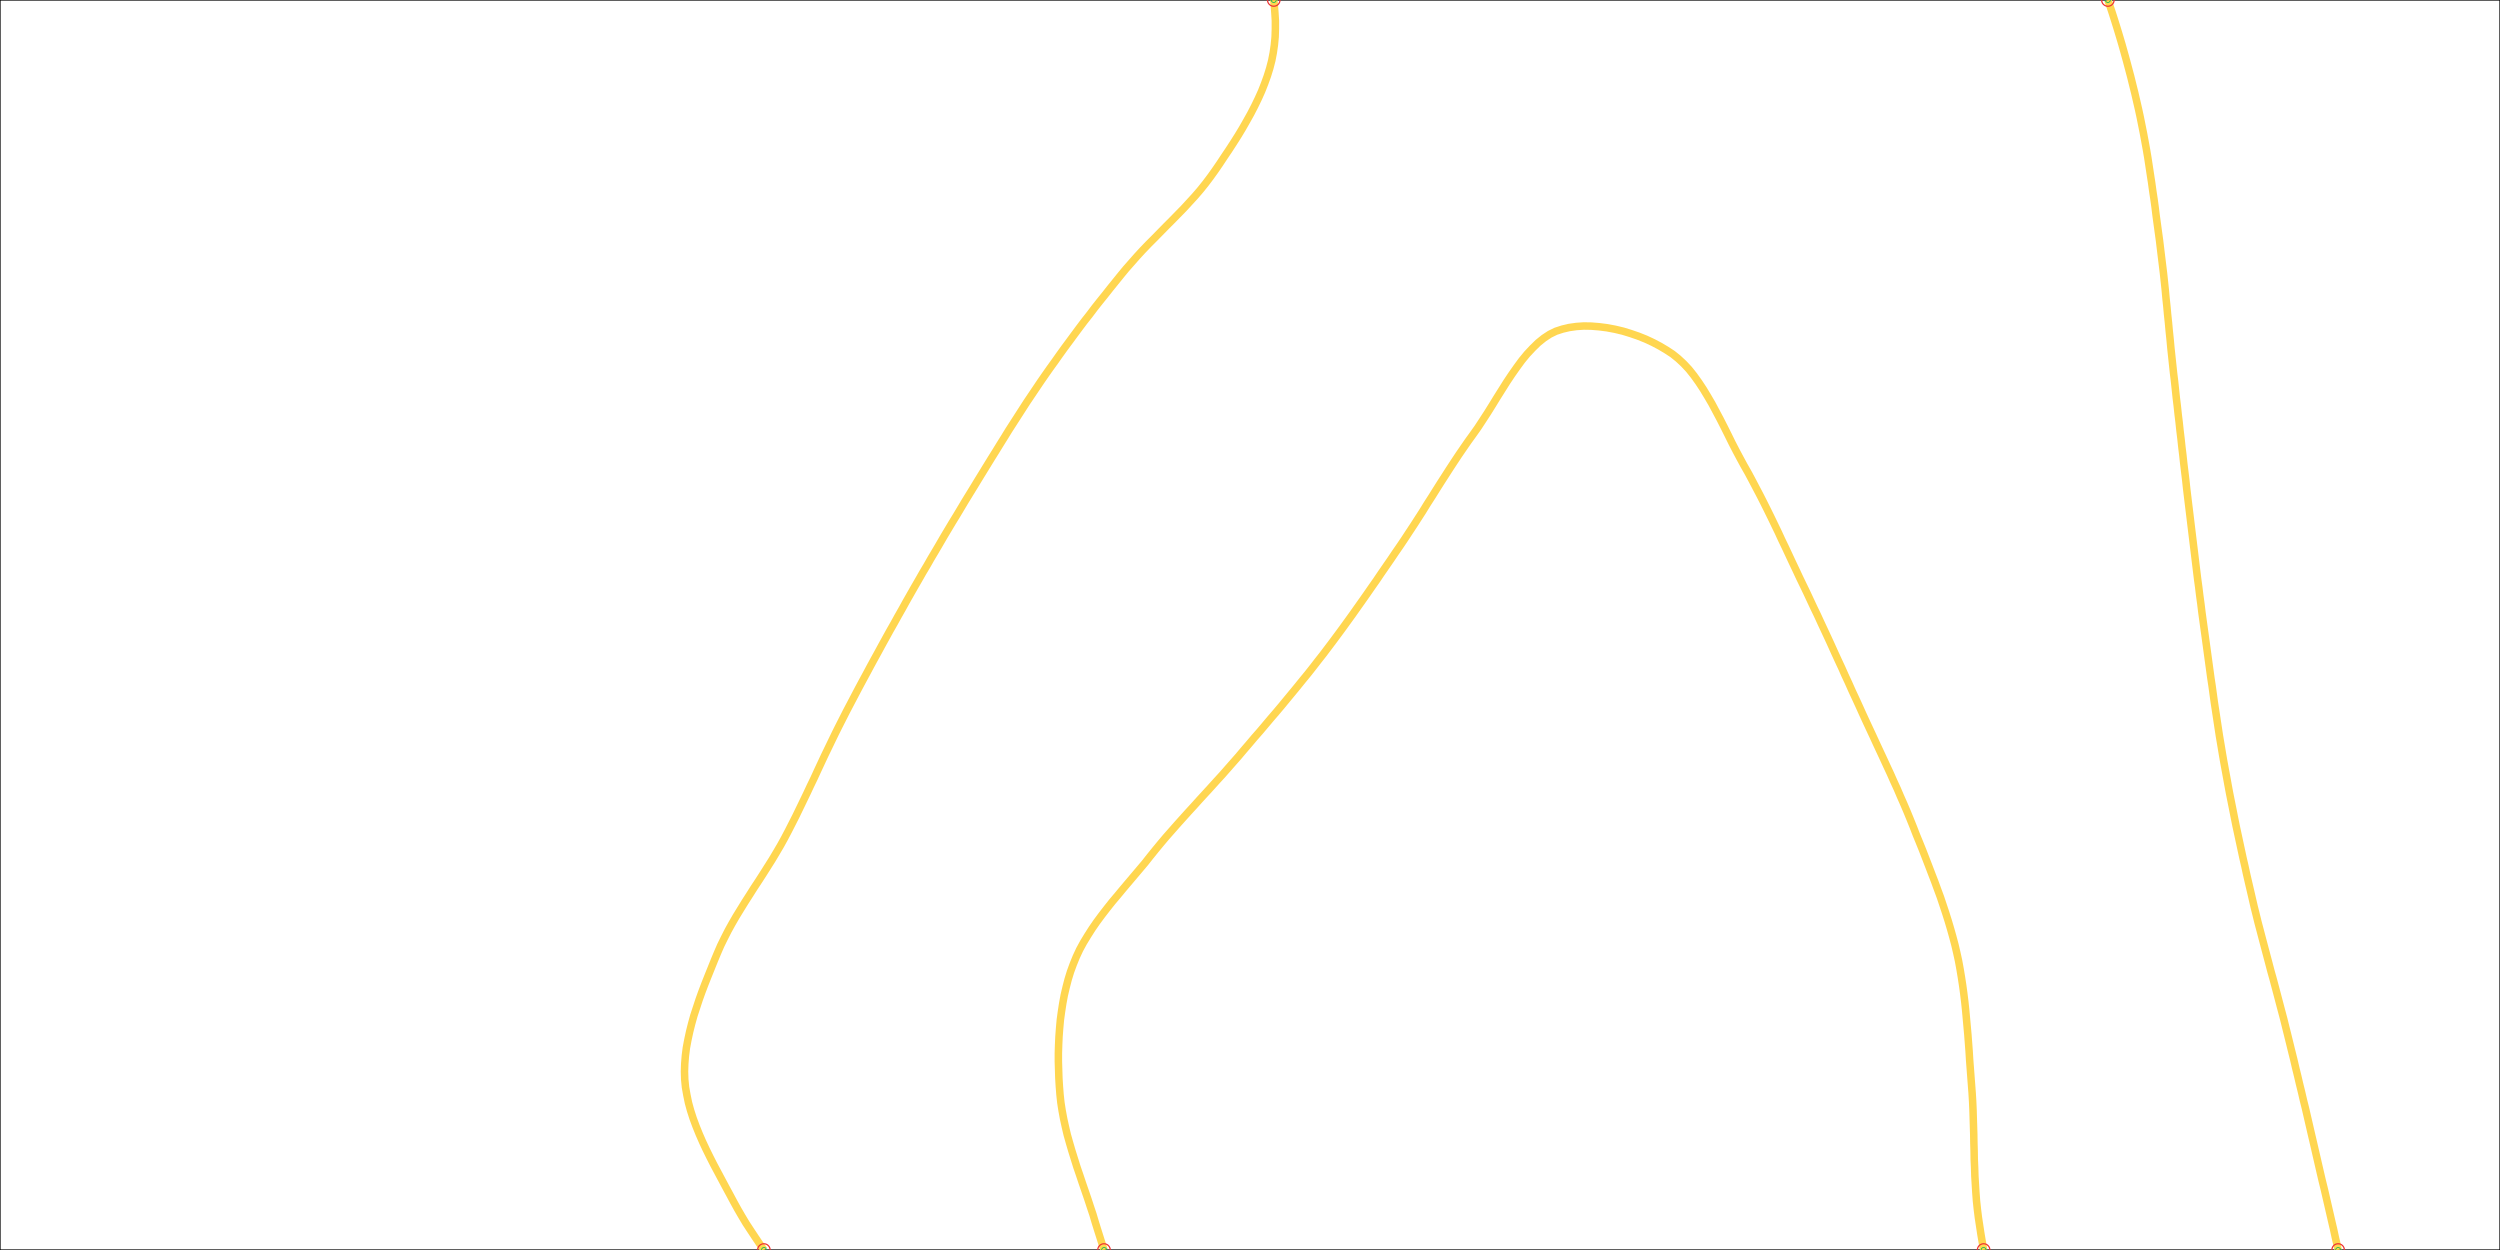
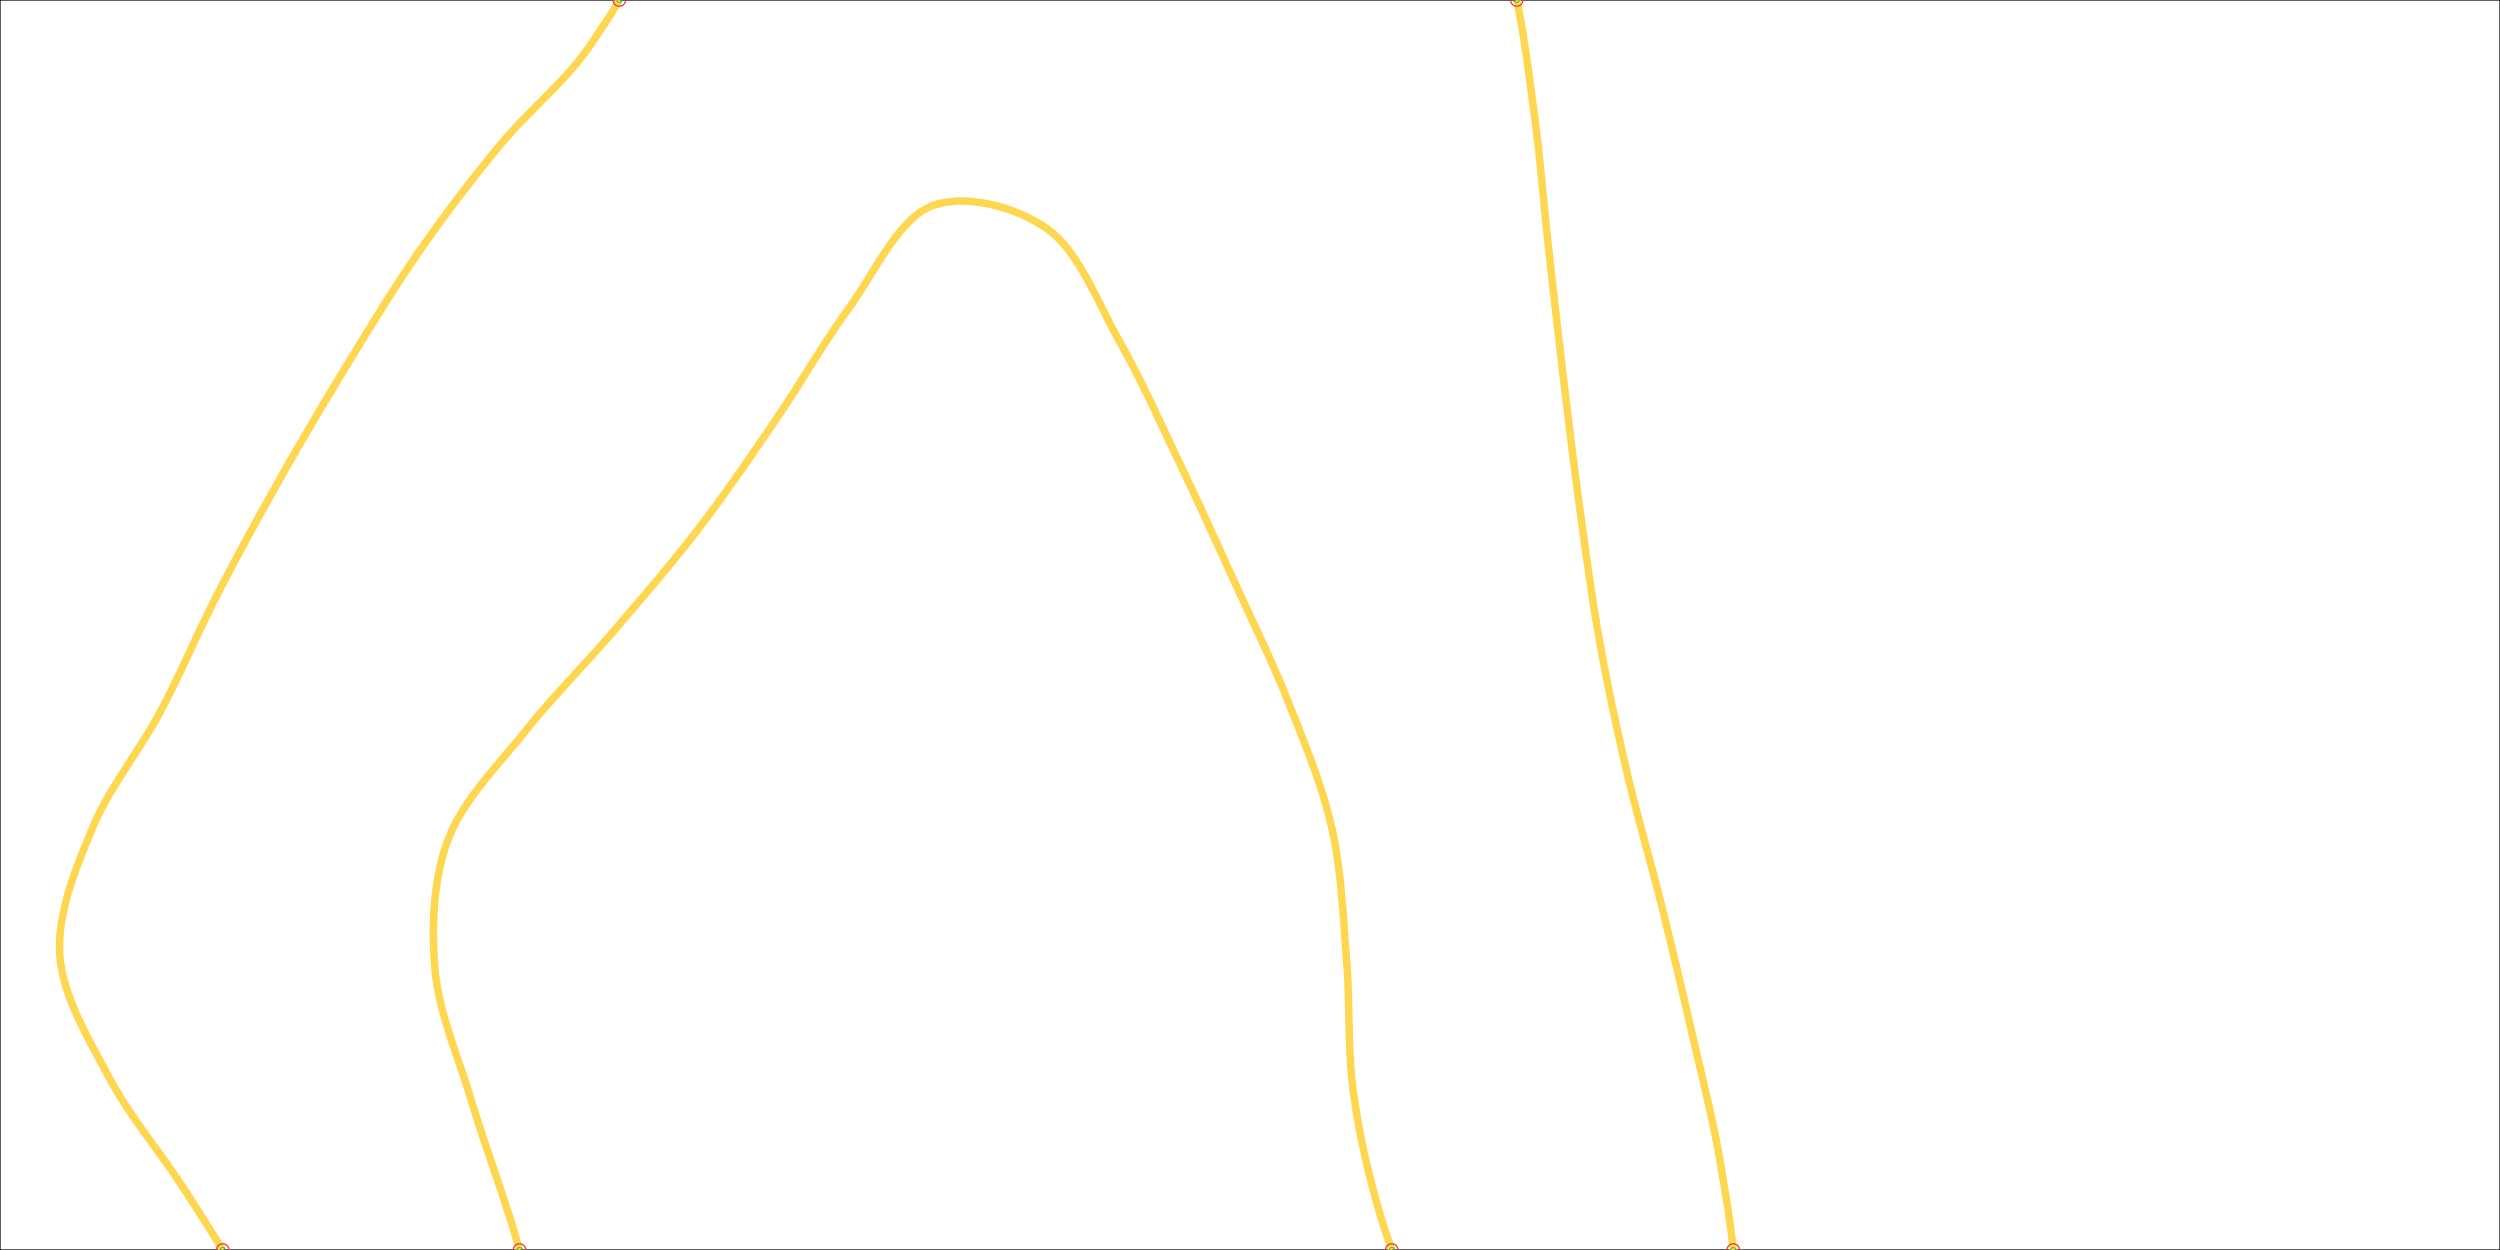
<svg xmlns="http://www.w3.org/2000/svg" width="2000mm" height="1000mm" viewBox="0 0 2000 1000">
  <g id="outline">
    <rect x="0" y="0" width="2000" height="1000" fill="none" stroke="#000" stroke-width="1" />
  </g>
  <g id="channels">
-     <path d="M 1586.9 1000.0 L 1585.8 993.6 L 1584.7 987.1 L 1583.7 980.5 L 1582.7 973.9 L 1582.7 973.9 L 1581.9 967.4 L 1581.2 960.8 L 1580.7 954.2 L 1580.3 947.6 L 1579.9 940.9 L 1579.7 934.3 L 1579.4 927.6 L 1579.3 920.9 L 1579.1 914.3 L 1579.0 907.6 L 1578.8 900.9 L 1578.6 894.3 L 1578.4 887.6 L 1578.1 881.0 L 1577.7 874.3 L 1577.2 867.7 L 1577.2 867.7 L 1576.7 861.1 L 1576.2 854.4 L 1575.7 847.8 L 1575.3 841.1 L 1574.8 834.5 L 1574.3 827.8 L 1573.7 821.2 L 1573.1 814.5 L 1572.5 807.9 L 1571.8 801.3 L 1571.0 794.7 L 1570.1 788.1 L 1569.1 781.6 L 1568.0 775.0 L 1566.8 768.5 L 1565.4 762.1 L 1565.4 762.1 L 1563.9 755.7 L 1562.2 749.3 L 1560.4 742.9 L 1558.5 736.5 L 1556.5 730.2 L 1554.4 723.9 L 1552.3 717.6 L 1550.0 711.4 L 1547.7 705.1 L 1545.3 698.9 L 1542.9 692.6 L 1540.5 686.4 L 1538.1 680.2 L 1535.6 674.0 L 1533.1 667.9 L 1530.7 661.7 L 1530.7 661.7 L 1528.2 655.5 L 1525.7 649.4 L 1523.1 643.3 L 1520.4 637.2 L 1517.8 631.1 L 1515.0 625.0 L 1512.3 618.9 L 1509.5 612.9 L 1506.7 606.8 L 1503.9 600.8 L 1501.1 594.8 L 1498.3 588.7 L 1495.5 582.7 L 1492.7 576.7 L 1489.9 570.6 L 1487.2 564.6 L 1487.2 564.6 L 1484.4 558.5 L 1481.6 552.5 L 1478.9 546.4 L 1476.1 540.4 L 1473.4 534.3 L 1470.6 528.3 L 1467.8 522.2 L 1465.1 516.2 L 1462.3 510.1 L 1459.5 504.1 L 1456.7 498.1 L 1453.9 492.0 L 1451.0 486.0 L 1448.2 480.0 L 1445.4 474.0 L 1442.5 468.0 L 1442.5 468.0 L 1439.6 462.0 L 1436.8 456.0 L 1433.9 449.9 L 1431.1 443.9 L 1428.3 437.9 L 1425.4 431.9 L 1422.6 425.8 L 1419.7 419.8 L 1416.8 413.8 L 1413.9 407.9 L 1410.9 401.9 L 1407.9 396.0 L 1404.8 390.1 L 1401.7 384.2 L 1398.6 378.4 L 1395.3 372.6 L 1395.3 372.6 L 1392.1 366.7 L 1388.9 360.7 L 1385.7 354.5 L 1382.6 348.2 L 1379.4 341.8 L 1376.2 335.5 L 1372.9 329.3 L 1369.6 323.1 L 1366.1 317.1 L 1362.6 311.3 L 1358.9 305.7 L 1355.1 300.4 L 1351.2 295.5 L 1347.0 291.0 L 1342.6 286.9 L 1338.0 283.2 L 1338.0 283.2 L 1333.1 280.0 L 1327.9 276.9 L 1322.4 274.0 L 1316.6 271.3 L 1310.6 268.9 L 1304.5 266.8 L 1298.3 264.9 L 1292.0 263.4 L 1285.6 262.2 L 1279.3 261.4 L 1273.1 260.9 L 1267.0 260.8 L 1261.1 261.2 L 1255.4 262.0 L 1249.9 263.3 L 1244.7 265.0 L 1244.7 265.0 L 1239.8 267.4 L 1235.1 270.5 L 1230.5 274.2 L 1226.1 278.5 L 1221.7 283.2 L 1217.5 288.3 L 1213.4 293.9 L 1209.4 299.6 L 1205.4 305.6 L 1201.5 311.8 L 1197.6 318.0 L 1193.8 324.2 L 1190.0 330.3 L 1186.1 336.3 L 1182.3 342.1 L 1178.4 347.6 L 1178.4 347.6 L 1174.5 353.0 L 1170.7 358.5 L 1167.0 363.9 L 1163.3 369.5 L 1159.7 375.0 L 1156.1 380.6 L 1152.5 386.2 L 1148.9 391.9 L 1145.4 397.5 L 1141.8 403.1 L 1138.3 408.8 L 1134.7 414.4 L 1131.1 420.0 L 1127.4 425.6 L 1123.8 431.1 L 1120.1 436.6 L 1120.1 436.6 L 1116.3 442.1 L 1112.6 447.6 L 1108.8 453.1 L 1105.0 458.6 L 1101.3 464.1 L 1097.5 469.5 L 1093.7 475.0 L 1089.9 480.4 L 1086.0 485.9 L 1082.2 491.3 L 1078.3 496.7 L 1074.4 502.1 L 1070.5 507.4 L 1066.5 512.8 L 1062.5 518.1 L 1058.5 523.4 L 1058.5 523.4 L 1054.4 528.6 L 1050.3 533.9 L 1046.2 539.1 L 1042.0 544.2 L 1037.8 549.4 L 1033.6 554.5 L 1029.3 559.7 L 1025.1 564.8 L 1020.8 569.9 L 1016.5 574.9 L 1012.2 580.0 L 1007.9 585.1 L 1003.5 590.1 L 999.2 595.2 L 994.9 600.2 L 990.6 605.3 L 990.6 605.3 L 986.2 610.3 L 981.8 615.3 L 977.4 620.3 L 972.9 625.2 L 968.4 630.2 L 963.9 635.1 L 959.4 640.0 L 955.0 644.9 L 950.5 649.8 L 946.0 654.8 L 941.6 659.7 L 937.2 664.7 L 932.8 669.7 L 928.5 674.8 L 924.3 679.9 L 920.1 685.1 L 920.1 685.1 L 916.0 690.3 L 911.7 695.4 L 907.3 700.6 L 902.9 705.8 L 898.5 711.0 L 894.2 716.2 L 889.8 721.4 L 885.6 726.7 L 881.5 732.0 L 877.5 737.4 L 873.7 742.9 L 870.2 748.4 L 866.8 754.0 L 863.7 759.7 L 861.0 765.5 L 858.6 771.4 L 858.6 771.4 L 856.4 777.4 L 854.5 783.6 L 852.9 789.8 L 851.4 796.2 L 850.2 802.7 L 849.2 809.2 L 848.3 815.8 L 847.7 822.5 L 847.2 829.2 L 846.9 835.9 L 846.7 842.6 L 846.7 849.3 L 846.9 855.9 L 847.1 862.6 L 847.5 869.1 L 848.0 875.6 L 848.0 875.6 L 848.7 882.1 L 849.7 888.5 L 850.9 895.0 L 852.3 901.4 L 853.8 907.8 L 855.6 914.2 L 857.5 920.7 L 859.5 927.1 L 861.5 933.5 L 863.7 939.9 L 865.8 946.2 L 868.0 952.6 L 870.2 959.0 L 872.3 965.4 L 874.4 971.7 L 876.3 978.1 L 876.3 978.1 L 878.3 984.5 L 880.3 990.8 L 882.3 997.1 L 883.3 1000.0" fill="none" stroke="#ffd23d" stroke-width="6.0" stroke-opacity="0.9" />
-     <path d="M 611.2 1000.0 L 607.8 995.2 L 604.1 989.7 L 600.4 984.1 L 596.8 978.6 L 593.4 972.9 L 590.1 967.2 L 586.9 961.4 L 586.9 961.4 L 583.8 955.6 L 580.6 949.7 L 577.4 943.7 L 574.2 937.7 L 571.0 931.7 L 567.9 925.6 L 564.9 919.5 L 562.0 913.3 L 559.3 907.1 L 556.8 900.9 L 554.5 894.7 L 552.5 888.5 L 550.8 882.3 L 549.5 876.0 L 548.4 869.8 L 547.8 863.6 L 547.8 863.6 L 547.6 857.3 L 547.8 851.0 L 548.3 844.7 L 549.1 838.3 L 550.3 831.9 L 551.7 825.4 L 553.3 819.0 L 555.1 812.5 L 557.2 806.1 L 559.3 799.7 L 561.6 793.3 L 564.0 787.0 L 566.5 780.7 L 569.0 774.5 L 571.5 768.3 L 574.0 762.3 L 574.0 762.3 L 576.6 756.3 L 579.5 750.4 L 582.5 744.5 L 585.7 738.7 L 589.0 733.0 L 592.5 727.3 L 596.0 721.6 L 599.6 716.0 L 603.2 710.3 L 606.9 704.7 L 610.5 699.1 L 614.1 693.4 L 617.7 687.7 L 621.1 682.0 L 624.5 676.2 L 627.7 670.4 L 627.7 670.4 L 630.8 664.5 L 633.8 658.6 L 636.8 652.7 L 639.7 646.7 L 642.6 640.7 L 645.5 634.7 L 648.3 628.7 L 651.2 622.7 L 654.0 616.6 L 656.8 610.6 L 659.6 604.6 L 662.5 598.6 L 665.4 592.6 L 668.3 586.6 L 671.3 580.6 L 674.3 574.7 L 674.3 574.7 L 677.3 568.8 L 680.4 562.9 L 683.5 557.0 L 686.6 551.1 L 689.7 545.3 L 692.9 539.4 L 696.0 533.6 L 699.2 527.7 L 702.4 521.9 L 705.6 516.0 L 708.8 510.2 L 712.0 504.4 L 715.3 498.6 L 718.5 492.8 L 721.8 487.0 L 725.0 481.2 L 725.0 481.2 L 728.3 475.4 L 731.6 469.6 L 734.9 463.9 L 738.2 458.1 L 741.6 452.4 L 744.9 446.6 L 748.3 440.9 L 751.7 435.1 L 755.0 429.4 L 758.4 423.7 L 761.8 418.0 L 765.3 412.3 L 768.7 406.6 L 772.1 400.9 L 775.6 395.2 L 779.1 389.5 L 779.1 389.5 L 782.5 383.9 L 786.0 378.2 L 789.5 372.5 L 793.0 366.8 L 796.5 361.2 L 800.0 355.5 L 803.5 349.9 L 807.0 344.2 L 810.6 338.6 L 814.2 333.0 L 817.8 327.4 L 821.4 321.8 L 825.1 316.3 L 828.8 310.8 L 832.5 305.3 L 836.3 299.8 L 836.3 299.8 L 840.1 294.4 L 844.0 289.0 L 847.8 283.6 L 851.7 278.2 L 855.7 272.8 L 859.6 267.5 L 863.6 262.1 L 867.6 256.8 L 871.7 251.6 L 875.7 246.3 L 879.8 241.1 L 884.0 235.9 L 888.1 230.7 L 892.3 225.5 L 896.5 220.3 L 900.7 215.2 L 900.7 215.2 L 905.1 210.2 L 909.5 205.2 L 914.0 200.3 L 918.7 195.4 L 923.4 190.7 L 928.1 185.9 L 932.8 181.1 L 937.5 176.4 L 942.2 171.6 L 946.9 166.8 L 951.4 161.9 L 955.9 157.0 L 960.2 152.0 L 964.3 146.9 L 968.3 141.6 L 972.1 136.3 L 972.1 136.3 L 975.8 130.9 L 979.5 125.3 L 983.2 119.8 L 986.9 114.1 L 990.5 108.4 L 994.0 102.6 L 997.3 96.8 L 1000.6 90.9 L 1003.7 84.9 L 1006.6 78.9 L 1009.3 72.9 L 1011.7 66.8 L 1013.9 60.7 L 1015.8 54.6 L 1017.4 48.4 L 1018.6 42.2 L 1018.6 42.2 L 1019.5 35.9 L 1020.1 29.6 L 1020.3 23.1 L 1020.3 16.6 L 1019.9 10.1 L 1019.4 3.5 L 1019.0 0.0" fill="none" stroke="#ffd23d" stroke-width="6.0" stroke-opacity="0.9" />
-     <path d="M 1686.3 0.0 L 1687.7 4.0 L 1689.8 10.3 L 1691.8 16.6 L 1693.8 23.0 L 1695.7 29.3 L 1697.6 35.7 L 1699.4 42.1 L 1701.2 48.6 L 1702.9 55.0 L 1704.6 61.4 L 1706.2 67.9 L 1707.8 74.3 L 1709.3 80.8 L 1710.8 87.3 L 1710.8 87.3 L 1712.2 93.8 L 1713.5 100.3 L 1714.8 106.8 L 1716.0 113.3 L 1717.2 119.9 L 1718.3 126.4 L 1719.3 133.0 L 1720.3 139.6 L 1721.3 146.1 L 1722.2 152.7 L 1723.2 159.3 L 1724.1 165.9 L 1724.9 172.5 L 1725.8 179.1 L 1726.7 185.7 L 1727.6 192.3 L 1727.6 192.3 L 1728.4 198.9 L 1729.2 205.5 L 1730.0 212.1 L 1730.8 218.7 L 1731.5 225.3 L 1732.2 231.9 L 1732.8 238.6 L 1733.5 245.2 L 1734.1 251.8 L 1734.8 258.4 L 1735.4 265.0 L 1736.1 271.7 L 1736.7 278.3 L 1737.4 284.9 L 1738.1 291.5 L 1738.8 298.1 L 1738.8 298.1 L 1739.6 304.7 L 1740.3 311.3 L 1741.0 318.0 L 1741.8 324.6 L 1742.5 331.2 L 1743.3 337.8 L 1744.0 344.4 L 1744.8 351.0 L 1745.5 357.6 L 1746.3 364.2 L 1747.0 370.8 L 1747.8 377.4 L 1748.6 384.0 L 1749.3 390.6 L 1750.1 397.3 L 1750.9 403.9 L 1750.9 403.9 L 1751.7 410.5 L 1752.5 417.1 L 1753.3 423.7 L 1754.1 430.3 L 1754.9 436.9 L 1755.7 443.5 L 1756.5 450.1 L 1757.3 456.7 L 1758.1 463.3 L 1759.0 469.9 L 1759.8 476.5 L 1760.7 483.1 L 1761.5 489.7 L 1762.4 496.3 L 1763.3 502.9 L 1764.2 509.4 L 1764.2 509.4 L 1765.1 516.0 L 1766.0 522.6 L 1766.9 529.2 L 1767.8 535.8 L 1768.7 542.4 L 1769.7 549.0 L 1770.6 555.6 L 1771.5 562.2 L 1772.5 568.7 L 1773.5 575.3 L 1774.5 581.9 L 1775.5 588.5 L 1776.6 595.0 L 1777.7 601.6 L 1778.8 608.1 L 1780.0 614.7 L 1780.0 614.7 L 1781.2 621.2 L 1782.4 627.8 L 1783.6 634.3 L 1784.9 640.8 L 1786.2 647.3 L 1787.5 653.9 L 1788.8 660.4 L 1790.2 666.9 L 1791.6 673.4 L 1793.0 679.9 L 1794.4 686.4 L 1795.9 692.9 L 1797.3 699.4 L 1798.8 705.9 L 1800.3 712.3 L 1801.8 718.8 L 1801.8 718.8 L 1803.3 725.3 L 1804.9 731.7 L 1806.5 738.2 L 1808.2 744.6 L 1809.9 751.1 L 1811.6 757.5 L 1813.3 763.9 L 1815.0 770.3 L 1816.7 776.8 L 1818.5 783.2 L 1820.2 789.6 L 1821.9 796.0 L 1823.6 802.5 L 1825.3 808.9 L 1827.0 815.3 L 1828.6 821.8 L 1828.6 821.8 L 1830.2 828.2 L 1831.8 834.7 L 1833.4 841.2 L 1835.0 847.6 L 1836.5 854.1 L 1838.1 860.6 L 1839.6 867.0 L 1841.2 873.5 L 1842.7 880.0 L 1844.3 886.4 L 1845.8 892.9 L 1847.3 899.4 L 1848.8 905.9 L 1850.3 912.3 L 1851.8 918.8 L 1853.3 925.3 L 1853.3 925.3 L 1854.8 931.8 L 1856.3 938.3 L 1857.8 944.7 L 1859.4 951.2 L 1860.9 957.7 L 1862.4 964.2 L 1863.9 970.7 L 1865.4 977.2 L 1866.9 983.6 L 1868.3 990.1 L 1869.8 996.6 L 1870.5 1000.0" fill="none" stroke="#ffd23d" stroke-width="6.0" stroke-opacity="0.9" />
+     <path d="M 1113.5 1000.0 L 1112.2 996.4 L 1110.0 990.2 L 1107.9 983.9 L 1105.9 977.6 L 1105.9 977.6 L 1104.0 971.2 L 1102.1 964.8 L 1100.3 958.4 L 1098.6 952.0 L 1096.9 945.6 L 1095.3 939.1 L 1093.7 932.7 L 1092.2 926.2 L 1090.8 919.7 L 1089.4 913.2 L 1088.1 906.7 L 1086.9 900.1 L 1085.8 893.6 L 1084.7 887.1 L 1083.7 880.5 L 1082.7 873.9 L 1082.7 873.9 L 1081.9 867.4 L 1081.2 860.8 L 1080.7 854.2 L 1080.3 847.6 L 1079.9 840.9 L 1079.7 834.3 L 1079.4 827.6 L 1079.3 820.9 L 1079.1 814.3 L 1079.0 807.6 L 1078.8 800.9 L 1078.6 794.3 L 1078.4 787.6 L 1078.1 781.0 L 1077.7 774.3 L 1077.2 767.7 L 1077.2 767.7 L 1076.7 761.1 L 1076.2 754.4 L 1075.7 747.8 L 1075.3 741.1 L 1074.8 734.5 L 1074.3 727.8 L 1073.7 721.2 L 1073.1 714.5 L 1072.5 707.9 L 1071.8 701.3 L 1071.0 694.7 L 1070.1 688.1 L 1069.1 681.6 L 1068.0 675.0 L 1066.8 668.5 L 1065.4 662.1 L 1065.4 662.1 L 1063.9 655.7 L 1062.2 649.3 L 1060.4 642.9 L 1058.5 636.5 L 1056.5 630.2 L 1054.4 623.9 L 1052.3 617.6 L 1050.0 611.4 L 1047.7 605.1 L 1045.3 598.9 L 1042.9 592.6 L 1040.5 586.4 L 1038.1 580.2 L 1035.6 574.0 L 1033.1 567.9 L 1030.7 561.7 L 1030.7 561.7 L 1028.2 555.5 L 1025.7 549.4 L 1023.1 543.3 L 1020.4 537.2 L 1017.8 531.1 L 1015.0 525.0 L 1012.3 518.9 L 1009.5 512.9 L 1006.7 506.8 L 1003.9 500.8 L 1001.1 494.8 L 998.3 488.7 L 995.5 482.7 L 992.7 476.7 L 989.9 470.6 L 987.2 464.6 L 987.2 464.6 L 984.4 458.5 L 981.6 452.5 L 978.9 446.4 L 976.1 440.4 L 973.4 434.3 L 970.6 428.3 L 967.8 422.2 L 965.1 416.2 L 962.3 410.1 L 959.5 404.1 L 956.7 398.1 L 953.9 392.0 L 951.0 386.0 L 948.2 380.0 L 945.4 374.0 L 942.5 368.0 L 942.5 368.0 L 939.6 362.0 L 936.8 356.0 L 933.9 349.9 L 931.1 343.9 L 928.3 337.9 L 925.4 331.9 L 922.6 325.8 L 919.7 319.8 L 916.8 313.8 L 913.9 307.9 L 910.9 301.9 L 907.9 296.0 L 904.8 290.1 L 901.7 284.2 L 898.6 278.4 L 895.3 272.6 L 895.3 272.6 L 892.1 266.7 L 888.9 260.7 L 885.7 254.5 L 882.6 248.2 L 879.4 241.8 L 876.2 235.5 L 872.9 229.3 L 869.6 223.1 L 866.1 217.1 L 862.6 211.3 L 858.9 205.7 L 855.1 200.4 L 851.2 195.5 L 847.0 191.0 L 842.6 186.9 L 838.0 183.2 L 838.0 183.2 L 833.1 180.0 L 827.9 176.9 L 822.4 174.0 L 816.6 171.3 L 810.6 168.9 L 804.5 166.8 L 798.3 164.9 L 792.0 163.4 L 785.6 162.2 L 779.3 161.4 L 773.1 160.9 L 767.0 160.8 L 761.1 161.2 L 755.4 162.0 L 749.9 163.3 L 744.7 165.0 L 744.7 165.0 L 739.8 167.4 L 735.1 170.5 L 730.5 174.2 L 726.1 178.5 L 721.7 183.2 L 717.5 188.3 L 713.4 193.9 L 709.4 199.6 L 705.4 205.6 L 701.5 211.8 L 697.6 218.0 L 693.8 224.2 L 690.0 230.3 L 686.1 236.3 L 682.3 242.1 L 678.4 247.6 L 678.4 247.6 L 674.5 253.0 L 670.7 258.5 L 667.0 263.9 L 663.3 269.5 L 659.7 275.0 L 656.1 280.6 L 652.5 286.2 L 648.9 291.9 L 645.4 297.5 L 641.8 303.1 L 638.3 308.8 L 634.7 314.4 L 631.1 320.0 L 627.4 325.6 L 623.8 331.1 L 620.1 336.6 L 620.1 336.6 L 616.3 342.1 L 612.6 347.6 L 608.8 353.1 L 605.0 358.6 L 601.3 364.1 L 597.5 369.5 L 593.7 375.0 L 589.9 380.4 L 586.0 385.9 L 582.2 391.3 L 578.3 396.7 L 574.4 402.1 L 570.5 407.4 L 566.5 412.8 L 562.5 418.1 L 558.5 423.4 L 558.5 423.4 L 554.4 428.6 L 550.3 433.9 L 546.2 439.1 L 542.0 444.2 L 537.8 449.4 L 533.6 454.5 L 529.3 459.7 L 525.1 464.8 L 520.8 469.9 L 516.5 474.9 L 512.2 480.0 L 507.9 485.1 L 503.5 490.1 L 499.2 495.2 L 494.9 500.2 L 490.6 505.3 L 490.6 505.3 L 486.2 510.3 L 481.8 515.3 L 477.4 520.3 L 472.9 525.2 L 468.4 530.2 L 463.9 535.1 L 459.4 540.0 L 455.0 544.9 L 450.5 549.8 L 446.0 554.8 L 441.6 559.7 L 437.2 564.7 L 432.8 569.7 L 428.5 574.8 L 424.3 579.9 L 420.1 585.1 L 420.1 585.1 L 416.0 590.3 L 411.7 595.4 L 407.3 600.6 L 402.9 605.8 L 398.5 611.0 L 394.2 616.2 L 389.8 621.4 L 385.6 626.7 L 381.5 632.0 L 377.5 637.4 L 373.7 642.9 L 370.2 648.4 L 366.8 654.0 L 363.7 659.7 L 361.0 665.5 L 358.6 671.4 L 358.6 671.4 L 356.4 677.4 L 354.5 683.6 L 352.9 689.8 L 351.4 696.2 L 350.2 702.7 L 349.2 709.2 L 348.3 715.8 L 347.7 722.5 L 347.2 729.2 L 346.9 735.9 L 346.7 742.6 L 346.7 749.3 L 346.9 755.9 L 347.1 762.6 L 347.5 769.1 L 348.0 775.6 L 348.0 775.6 L 348.7 782.1 L 349.7 788.5 L 350.9 795.0 L 352.3 801.4 L 353.8 807.8 L 355.6 814.2 L 357.5 820.7 L 359.5 827.1 L 361.5 833.5 L 363.7 839.9 L 365.8 846.2 L 368.0 852.6 L 370.2 859.0 L 372.3 865.4 L 374.4 871.7 L 376.3 878.1 L 376.3 878.1 L 378.3 884.5 L 380.3 890.8 L 382.3 897.1 L 384.4 903.5 L 386.4 909.8 L 388.5 916.1 L 390.7 922.4 L 392.8 928.7 L 394.9 935.0 L 397.1 941.3 L 399.2 947.6 L 401.3 953.9 L 403.4 960.2 L 405.4 966.6 L 407.5 972.9 L 409.5 979.2 L 409.5 979.2 L 411.4 985.6 L 413.3 992.0 L 415.2 998.4 L 415.7 1000.0" fill="none" stroke="#ffd23d" stroke-width="6.0" stroke-opacity="0.9" />
+     <path d="M 178.2 1000.0 L 174.9 994.6 L 171.3 989.0 L 167.8 983.4 L 164.2 977.7 L 160.7 972.1 L 157.1 966.5 L 153.5 960.9 L 149.9 955.3 L 146.3 949.7 L 146.3 949.7 L 142.6 944.2 L 138.9 938.7 L 135.1 933.2 L 131.2 927.8 L 127.3 922.3 L 123.3 916.9 L 119.4 911.5 L 115.5 906.1 L 111.6 900.6 L 107.8 895.2 L 104.1 889.7 L 100.4 884.1 L 96.8 878.6 L 93.4 872.9 L 90.1 867.2 L 86.9 861.4 L 86.9 861.4 L 83.8 855.6 L 80.6 849.7 L 77.4 843.7 L 74.2 837.7 L 71.0 831.7 L 67.9 825.6 L 64.9 819.5 L 62.0 813.3 L 59.3 807.1 L 56.8 800.9 L 54.5 794.7 L 52.5 788.5 L 50.8 782.3 L 49.5 776.0 L 48.4 769.8 L 47.8 763.6 L 47.8 763.6 L 47.6 757.3 L 47.8 751.0 L 48.3 744.7 L 49.1 738.3 L 50.3 731.9 L 51.7 725.4 L 53.3 719.0 L 55.1 712.5 L 57.2 706.1 L 59.3 699.7 L 61.6 693.3 L 64.0 687.0 L 66.5 680.7 L 69.0 674.5 L 71.5 668.3 L 74.0 662.3 L 74.0 662.3 L 76.6 656.3 L 79.5 650.4 L 82.5 644.5 L 85.7 638.7 L 89.0 633.0 L 92.5 627.3 L 96.0 621.6 L 99.6 616.0 L 103.2 610.3 L 106.9 604.7 L 110.5 599.1 L 114.1 593.4 L 117.7 587.7 L 121.1 582.0 L 124.5 576.2 L 127.7 570.4 L 127.7 570.4 L 130.8 564.5 L 133.8 558.6 L 136.8 552.7 L 139.7 546.7 L 142.6 540.7 L 145.5 534.7 L 148.3 528.7 L 151.2 522.7 L 154.0 516.6 L 156.8 510.6 L 159.6 504.6 L 162.5 498.6 L 165.4 492.6 L 168.3 486.6 L 171.3 480.6 L 174.3 474.7 L 174.3 474.7 L 177.3 468.8 L 180.4 462.9 L 183.5 457.0 L 186.6 451.1 L 189.7 445.3 L 192.9 439.4 L 196.0 433.6 L 199.2 427.7 L 202.4 421.9 L 205.6 416.0 L 208.8 410.2 L 212.0 404.4 L 215.3 398.6 L 218.5 392.8 L 221.8 387.0 L 225.0 381.2 L 225.0 381.2 L 228.3 375.4 L 231.6 369.6 L 234.9 363.9 L 238.2 358.1 L 241.6 352.4 L 244.9 346.6 L 248.3 340.9 L 251.7 335.1 L 255.0 329.4 L 258.4 323.7 L 261.8 318.0 L 265.3 312.3 L 268.7 306.6 L 272.1 300.9 L 275.6 295.2 L 279.1 289.5 L 279.1 289.5 L 282.5 283.9 L 286.0 278.2 L 289.5 272.5 L 293.0 266.8 L 296.5 261.2 L 300.0 255.5 L 303.5 249.9 L 307.0 244.2 L 310.6 238.6 L 314.2 233.0 L 317.8 227.4 L 321.4 221.8 L 325.1 216.3 L 328.8 210.8 L 332.5 205.3 L 336.3 199.8 L 336.3 199.8 L 340.1 194.4 L 344.0 189.0 L 347.8 183.6 L 351.7 178.2 L 355.7 172.8 L 359.6 167.5 L 363.6 162.1 L 367.6 156.8 L 371.7 151.6 L 375.7 146.3 L 379.8 141.1 L 384.0 135.9 L 388.1 130.7 L 392.3 125.5 L 396.5 120.3 L 400.7 115.2 L 400.7 115.2 L 405.1 110.2 L 409.5 105.2 L 414.0 100.3 L 418.7 95.4 L 423.4 90.7 L 428.1 85.9 L 432.8 81.1 L 437.5 76.4 L 442.2 71.6 L 446.9 66.8 L 451.4 61.9 L 455.9 57.0 L 460.2 52.0 L 464.3 46.9 L 468.3 41.6 L 472.1 36.3 L 472.1 36.3 L 475.8 30.9 L 479.5 25.3 L 483.2 19.8 L 486.9 14.1 L 490.5 8.4 L 494.0 2.6 L 495.5 0.0" fill="none" stroke="#ffd23d" stroke-width="6.0" stroke-opacity="0.9" />
+     <path d="M 1213.4 0.0 L 1213.5 0.3 L 1214.8 6.8 L 1216.0 13.3 L 1217.2 19.9 L 1218.3 26.4 L 1219.3 33.0 L 1220.3 39.6 L 1221.3 46.1 L 1222.2 52.7 L 1223.2 59.3 L 1224.1 65.9 L 1224.9 72.5 L 1225.8 79.1 L 1226.7 85.7 L 1227.6 92.3 L 1227.6 92.3 L 1228.4 98.9 L 1229.2 105.5 L 1230.0 112.1 L 1230.8 118.7 L 1231.5 125.3 L 1232.2 131.9 L 1232.8 138.6 L 1233.5 145.2 L 1234.1 151.8 L 1234.8 158.4 L 1235.4 165.0 L 1236.1 171.7 L 1236.7 178.3 L 1237.4 184.9 L 1238.1 191.5 L 1238.8 198.1 L 1238.8 198.1 L 1239.6 204.7 L 1240.3 211.3 L 1241.0 218.0 L 1241.8 224.6 L 1242.5 231.2 L 1243.3 237.8 L 1244.0 244.4 L 1244.8 251.0 L 1245.5 257.6 L 1246.3 264.2 L 1247.0 270.8 L 1247.8 277.4 L 1248.6 284.0 L 1249.3 290.6 L 1250.1 297.3 L 1250.9 303.9 L 1250.9 303.9 L 1251.7 310.5 L 1252.5 317.1 L 1253.3 323.7 L 1254.1 330.3 L 1254.9 336.9 L 1255.7 343.5 L 1256.5 350.1 L 1257.3 356.7 L 1258.1 363.3 L 1259.0 369.9 L 1259.8 376.5 L 1260.7 383.1 L 1261.5 389.7 L 1262.4 396.3 L 1263.3 402.9 L 1264.2 409.4 L 1264.2 409.4 L 1265.1 416.0 L 1266.0 422.6 L 1266.9 429.2 L 1267.8 435.8 L 1268.7 442.4 L 1269.7 449.0 L 1270.6 455.6 L 1271.5 462.2 L 1272.5 468.7 L 1273.5 475.3 L 1274.5 481.9 L 1275.5 488.5 L 1276.6 495.0 L 1277.7 501.6 L 1278.8 508.1 L 1280.0 514.7 L 1280.0 514.7 L 1281.2 521.2 L 1282.4 527.8 L 1283.6 534.3 L 1284.9 540.8 L 1286.2 547.3 L 1287.5 553.9 L 1288.8 560.4 L 1290.2 566.9 L 1291.6 573.4 L 1293.0 579.9 L 1294.4 586.4 L 1295.9 592.9 L 1297.3 599.4 L 1298.8 605.9 L 1300.3 612.3 L 1301.8 618.8 L 1301.8 618.8 L 1303.3 625.3 L 1304.9 631.7 L 1306.5 638.2 L 1308.2 644.6 L 1309.9 651.1 L 1311.6 657.5 L 1313.3 663.9 L 1315.0 670.3 L 1316.7 676.8 L 1318.5 683.2 L 1320.2 689.6 L 1321.9 696.0 L 1323.6 702.5 L 1325.3 708.9 L 1327.0 715.3 L 1328.6 721.8 L 1328.6 721.8 L 1330.2 728.2 L 1331.8 734.7 L 1333.4 741.2 L 1335.0 747.6 L 1336.5 754.1 L 1338.1 760.6 L 1339.6 767.0 L 1341.2 773.5 L 1342.7 780.0 L 1344.3 786.4 L 1345.8 792.9 L 1347.3 799.4 L 1348.8 805.9 L 1350.3 812.3 L 1351.8 818.8 L 1353.3 825.3 L 1353.3 825.3 L 1354.8 831.8 L 1356.3 838.3 L 1357.8 844.7 L 1359.4 851.2 L 1360.9 857.7 L 1362.4 864.2 L 1363.9 870.7 L 1365.4 877.2 L 1366.9 883.6 L 1368.3 890.1 L 1369.8 896.6 L 1371.1 903.1 L 1372.5 909.7 L 1373.7 916.2 L 1375.0 922.7 L 1376.1 929.2 L 1376.1 929.2 L 1377.2 935.8 L 1378.3 942.3 L 1379.4 948.9 L 1380.5 955.5 L 1381.6 962.1 L 1382.6 968.6 L 1383.5 975.2 L 1384.4 981.8 L 1385.3 988.4 L 1386.1 995.0 L 1386.6 1000.0" fill="none" stroke="#ffd23d" stroke-width="6.0" stroke-opacity="0.9" />
  </g>
  <g id="clips">
-     <circle cx="1586.9" cy="1000.0" r="2" fill="none" stroke="#0b5" stroke-width="0.6" />
-     <circle cx="883.3" cy="1000.0" r="2" fill="none" stroke="#0b5" stroke-width="0.6" />
-     <circle cx="611.2" cy="1000.0" r="2" fill="none" stroke="#0b5" stroke-width="0.6" />
-     <circle cx="1019.0" cy="0.0" r="2" fill="none" stroke="#0b5" stroke-width="0.6" />
-     <circle cx="1686.3" cy="0.0" r="2" fill="none" stroke="#0b5" stroke-width="0.6" />
-     <circle cx="1870.5" cy="1000.0" r="2" fill="none" stroke="#0b5" stroke-width="0.6" />
+     <circle cx="1113.5" cy="1000.0" r="2" fill="none" stroke="#0b5" stroke-width="0.6" />
+     <circle cx="415.7" cy="1000.0" r="2" fill="none" stroke="#0b5" stroke-width="0.6" />
+     <circle cx="178.2" cy="1000.0" r="2" fill="none" stroke="#0b5" stroke-width="0.6" />
+     <circle cx="495.5" cy="0.0" r="2" fill="none" stroke="#0b5" stroke-width="0.6" />
+     <circle cx="1213.4" cy="0.0" r="2" fill="none" stroke="#0b5" stroke-width="0.6" />
+     <circle cx="1386.6" cy="1000.0" r="2" fill="none" stroke="#0b5" stroke-width="0.6" />
  </g>
  <g id="power">
-     <circle cx="1586.9" cy="1000.0" r="5" fill="none" stroke="#e33" stroke-width="1" />
-     <circle cx="883.2" cy="1000.0" r="5" fill="none" stroke="#e33" stroke-width="1" />
-     <circle cx="611.1" cy="1000.0" r="5" fill="none" stroke="#e33" stroke-width="1" />
-     <circle cx="1870.5" cy="1000.0" r="5" fill="none" stroke="#e33" stroke-width="1" />
-     <circle cx="1019.0" cy="0.0" r="5" fill="none" stroke="#e33" stroke-width="1" />
-     <circle cx="1686.3" cy="0.0" r="5" fill="none" stroke="#e33" stroke-width="1" />
+     <circle cx="1113.4" cy="1000.0" r="5" fill="none" stroke="#e33" stroke-width="1" />
+     <circle cx="415.6" cy="1000.0" r="5" fill="none" stroke="#e33" stroke-width="1" />
+     <circle cx="178.2" cy="1000.0" r="5" fill="none" stroke="#e33" stroke-width="1" />
+     <circle cx="1386.6" cy="1000.0" r="5" fill="none" stroke="#e33" stroke-width="1" />
+     <circle cx="495.5" cy="0.0" r="5" fill="none" stroke="#e33" stroke-width="1" />
+     <circle cx="1213.4" cy="0.0" r="5" fill="none" stroke="#e33" stroke-width="1" />
  </g>
</svg>
